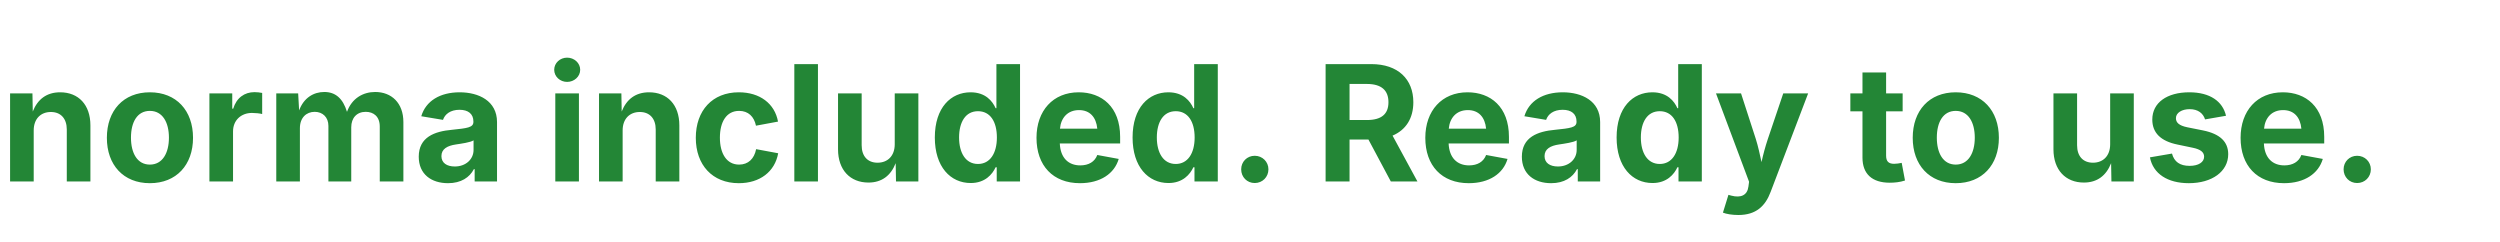
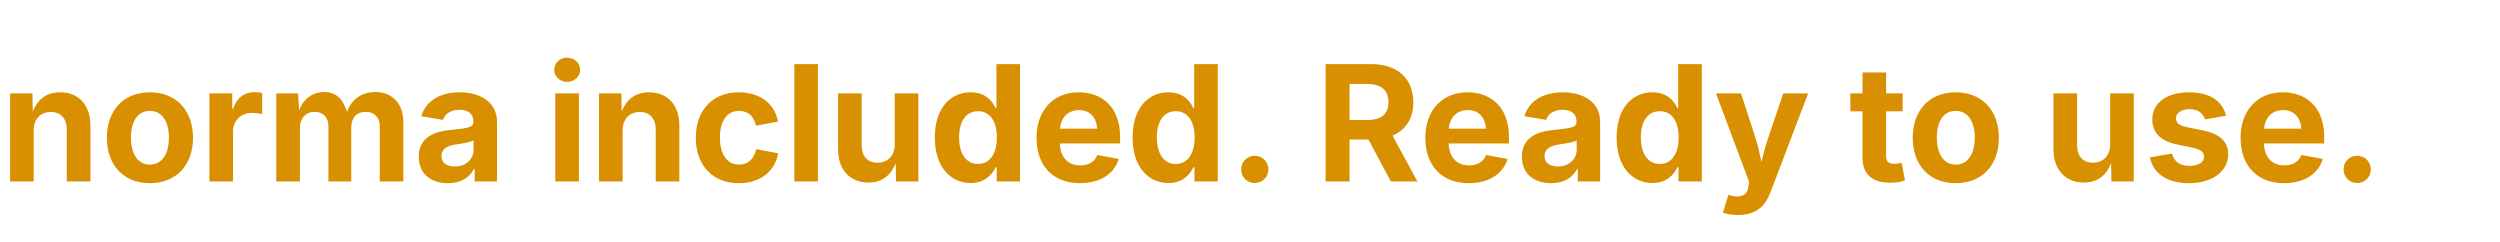
<svg xmlns="http://www.w3.org/2000/svg" width="248" height="24" viewBox="0 0 248 24" role="img" aria-labelledby="title">
-   <text x="0" y="18" fill="#238636" font-family="-apple-system, BlinkMacSystemFont, 'Segoe UI', sans-serif" font-size="16" font-weight="700">norma included. Ready to use.</text>
+   <text x="0" y="18" fill="#d99000" font-family="-apple-system, BlinkMacSystemFont, 'Segoe UI', sans-serif" font-size="16" font-weight="700">norma included. Ready to use.</text>
</svg>
